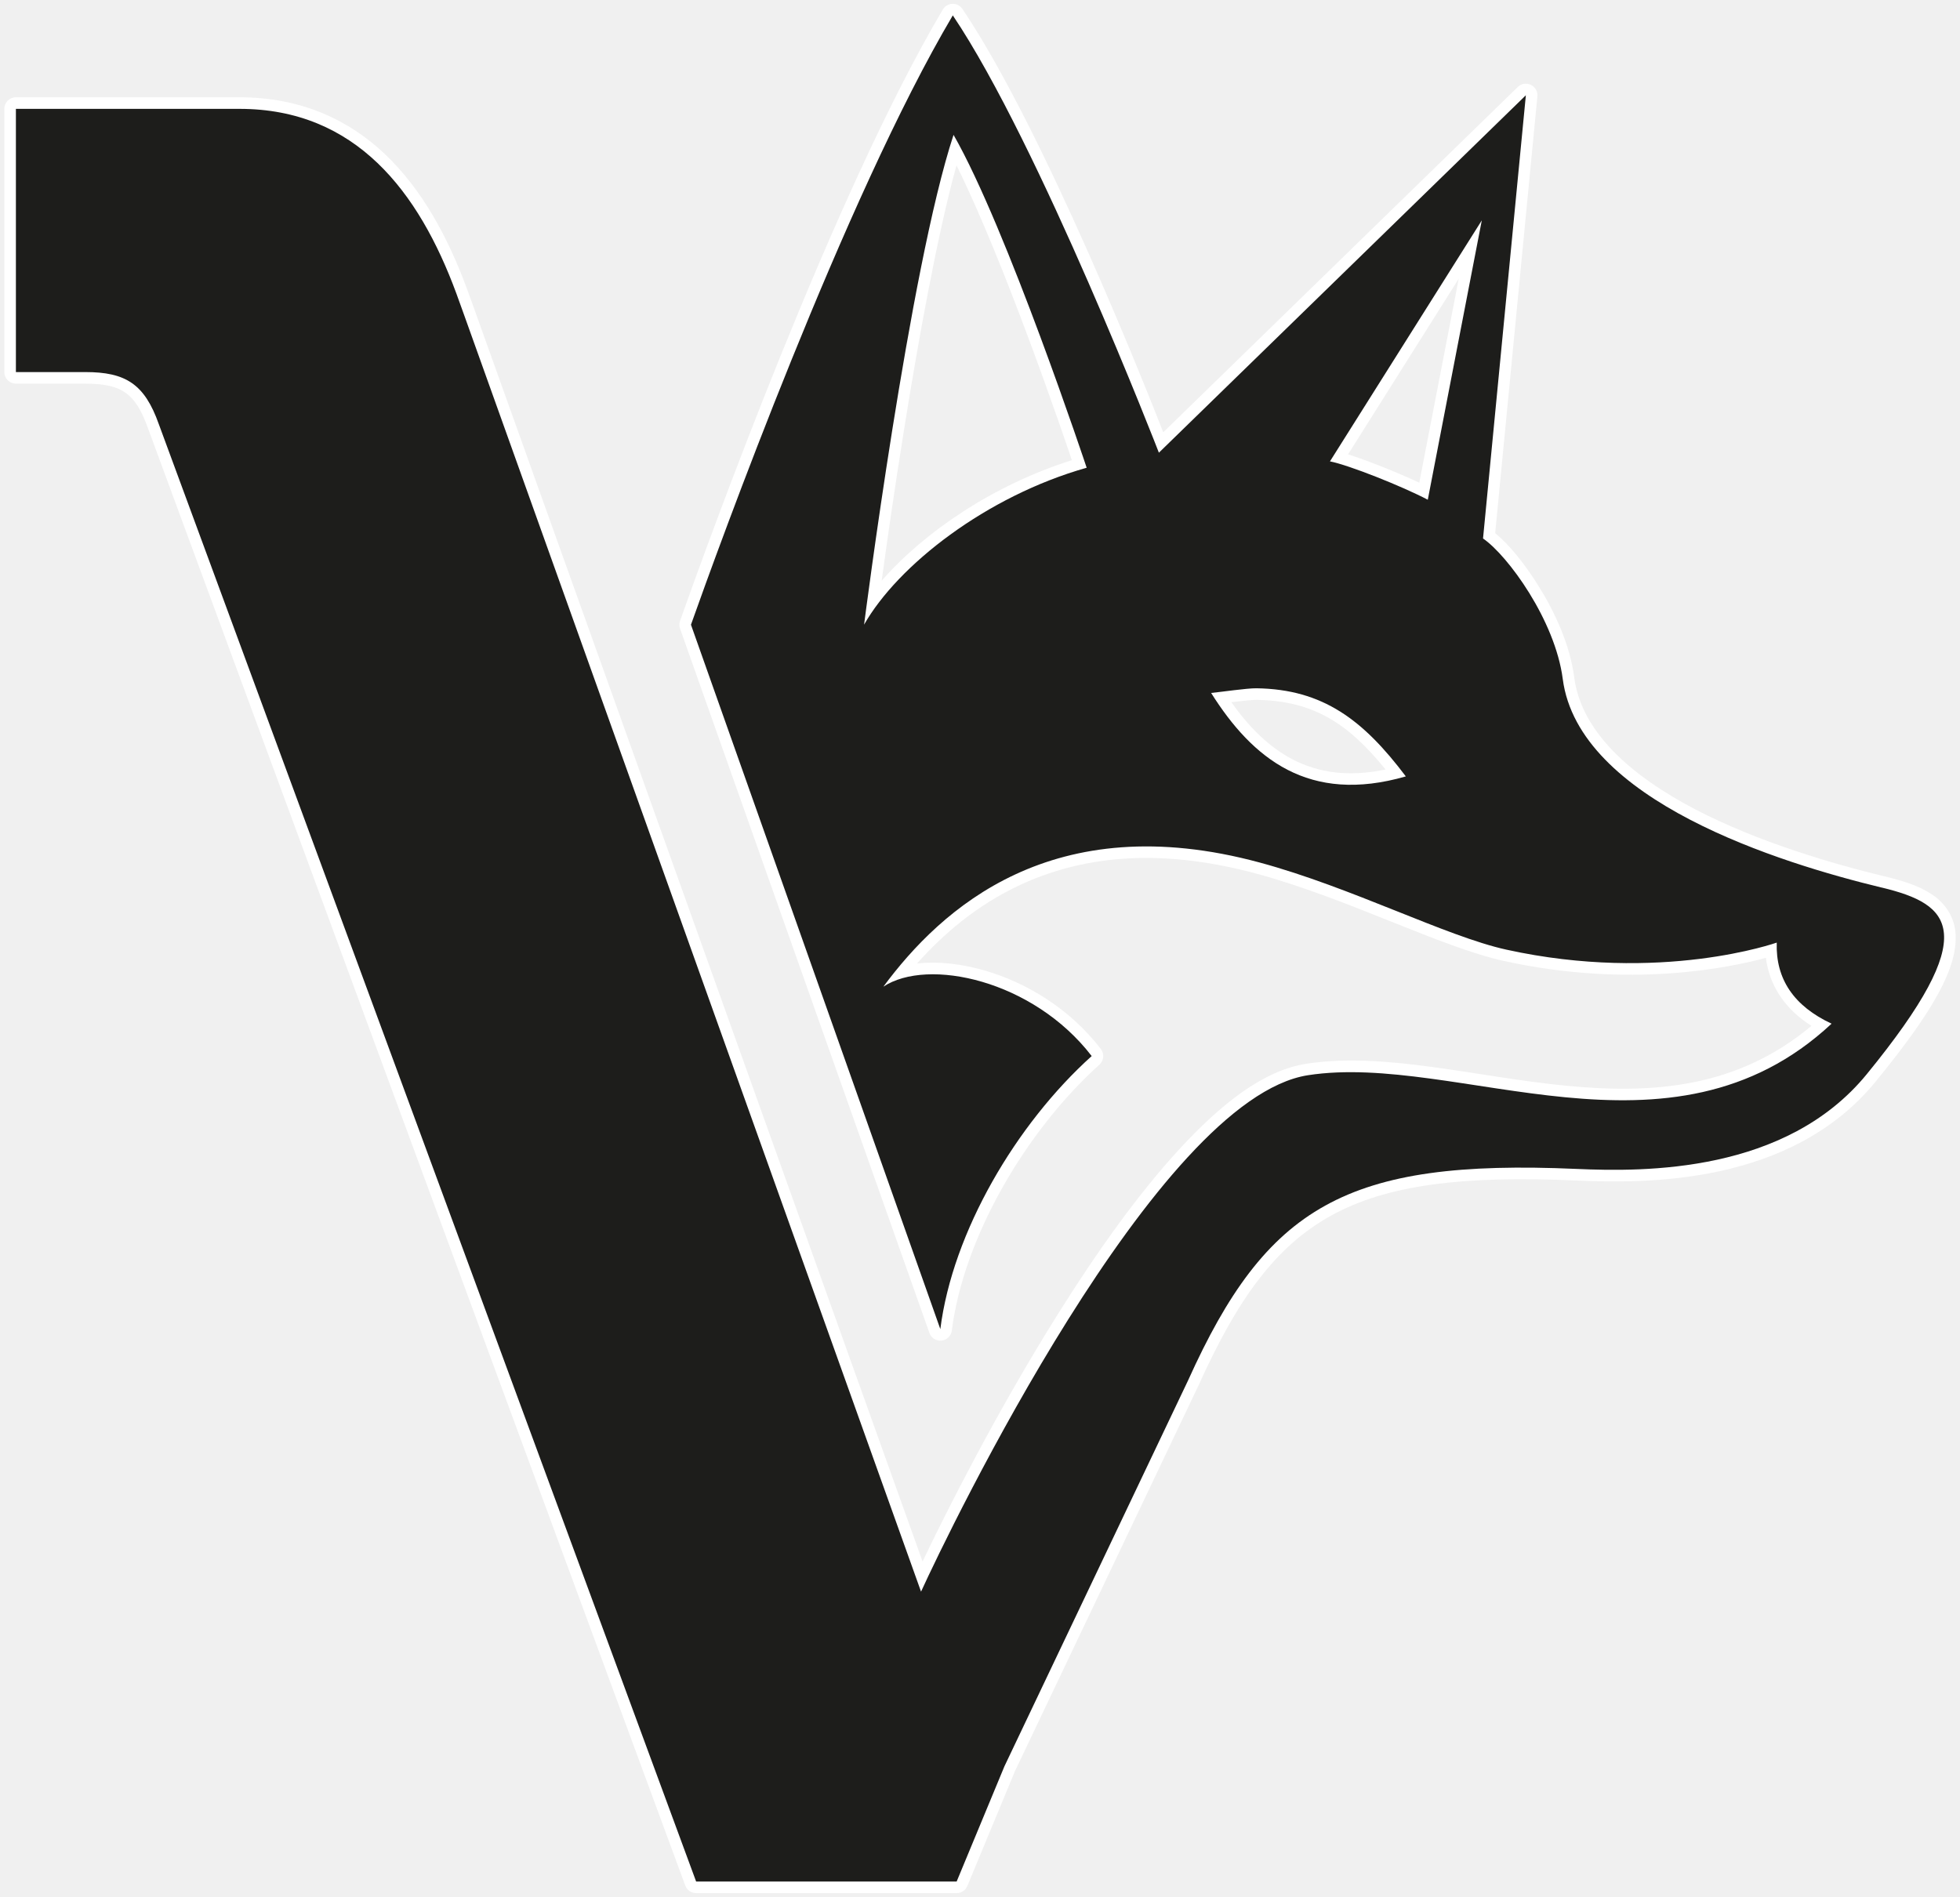
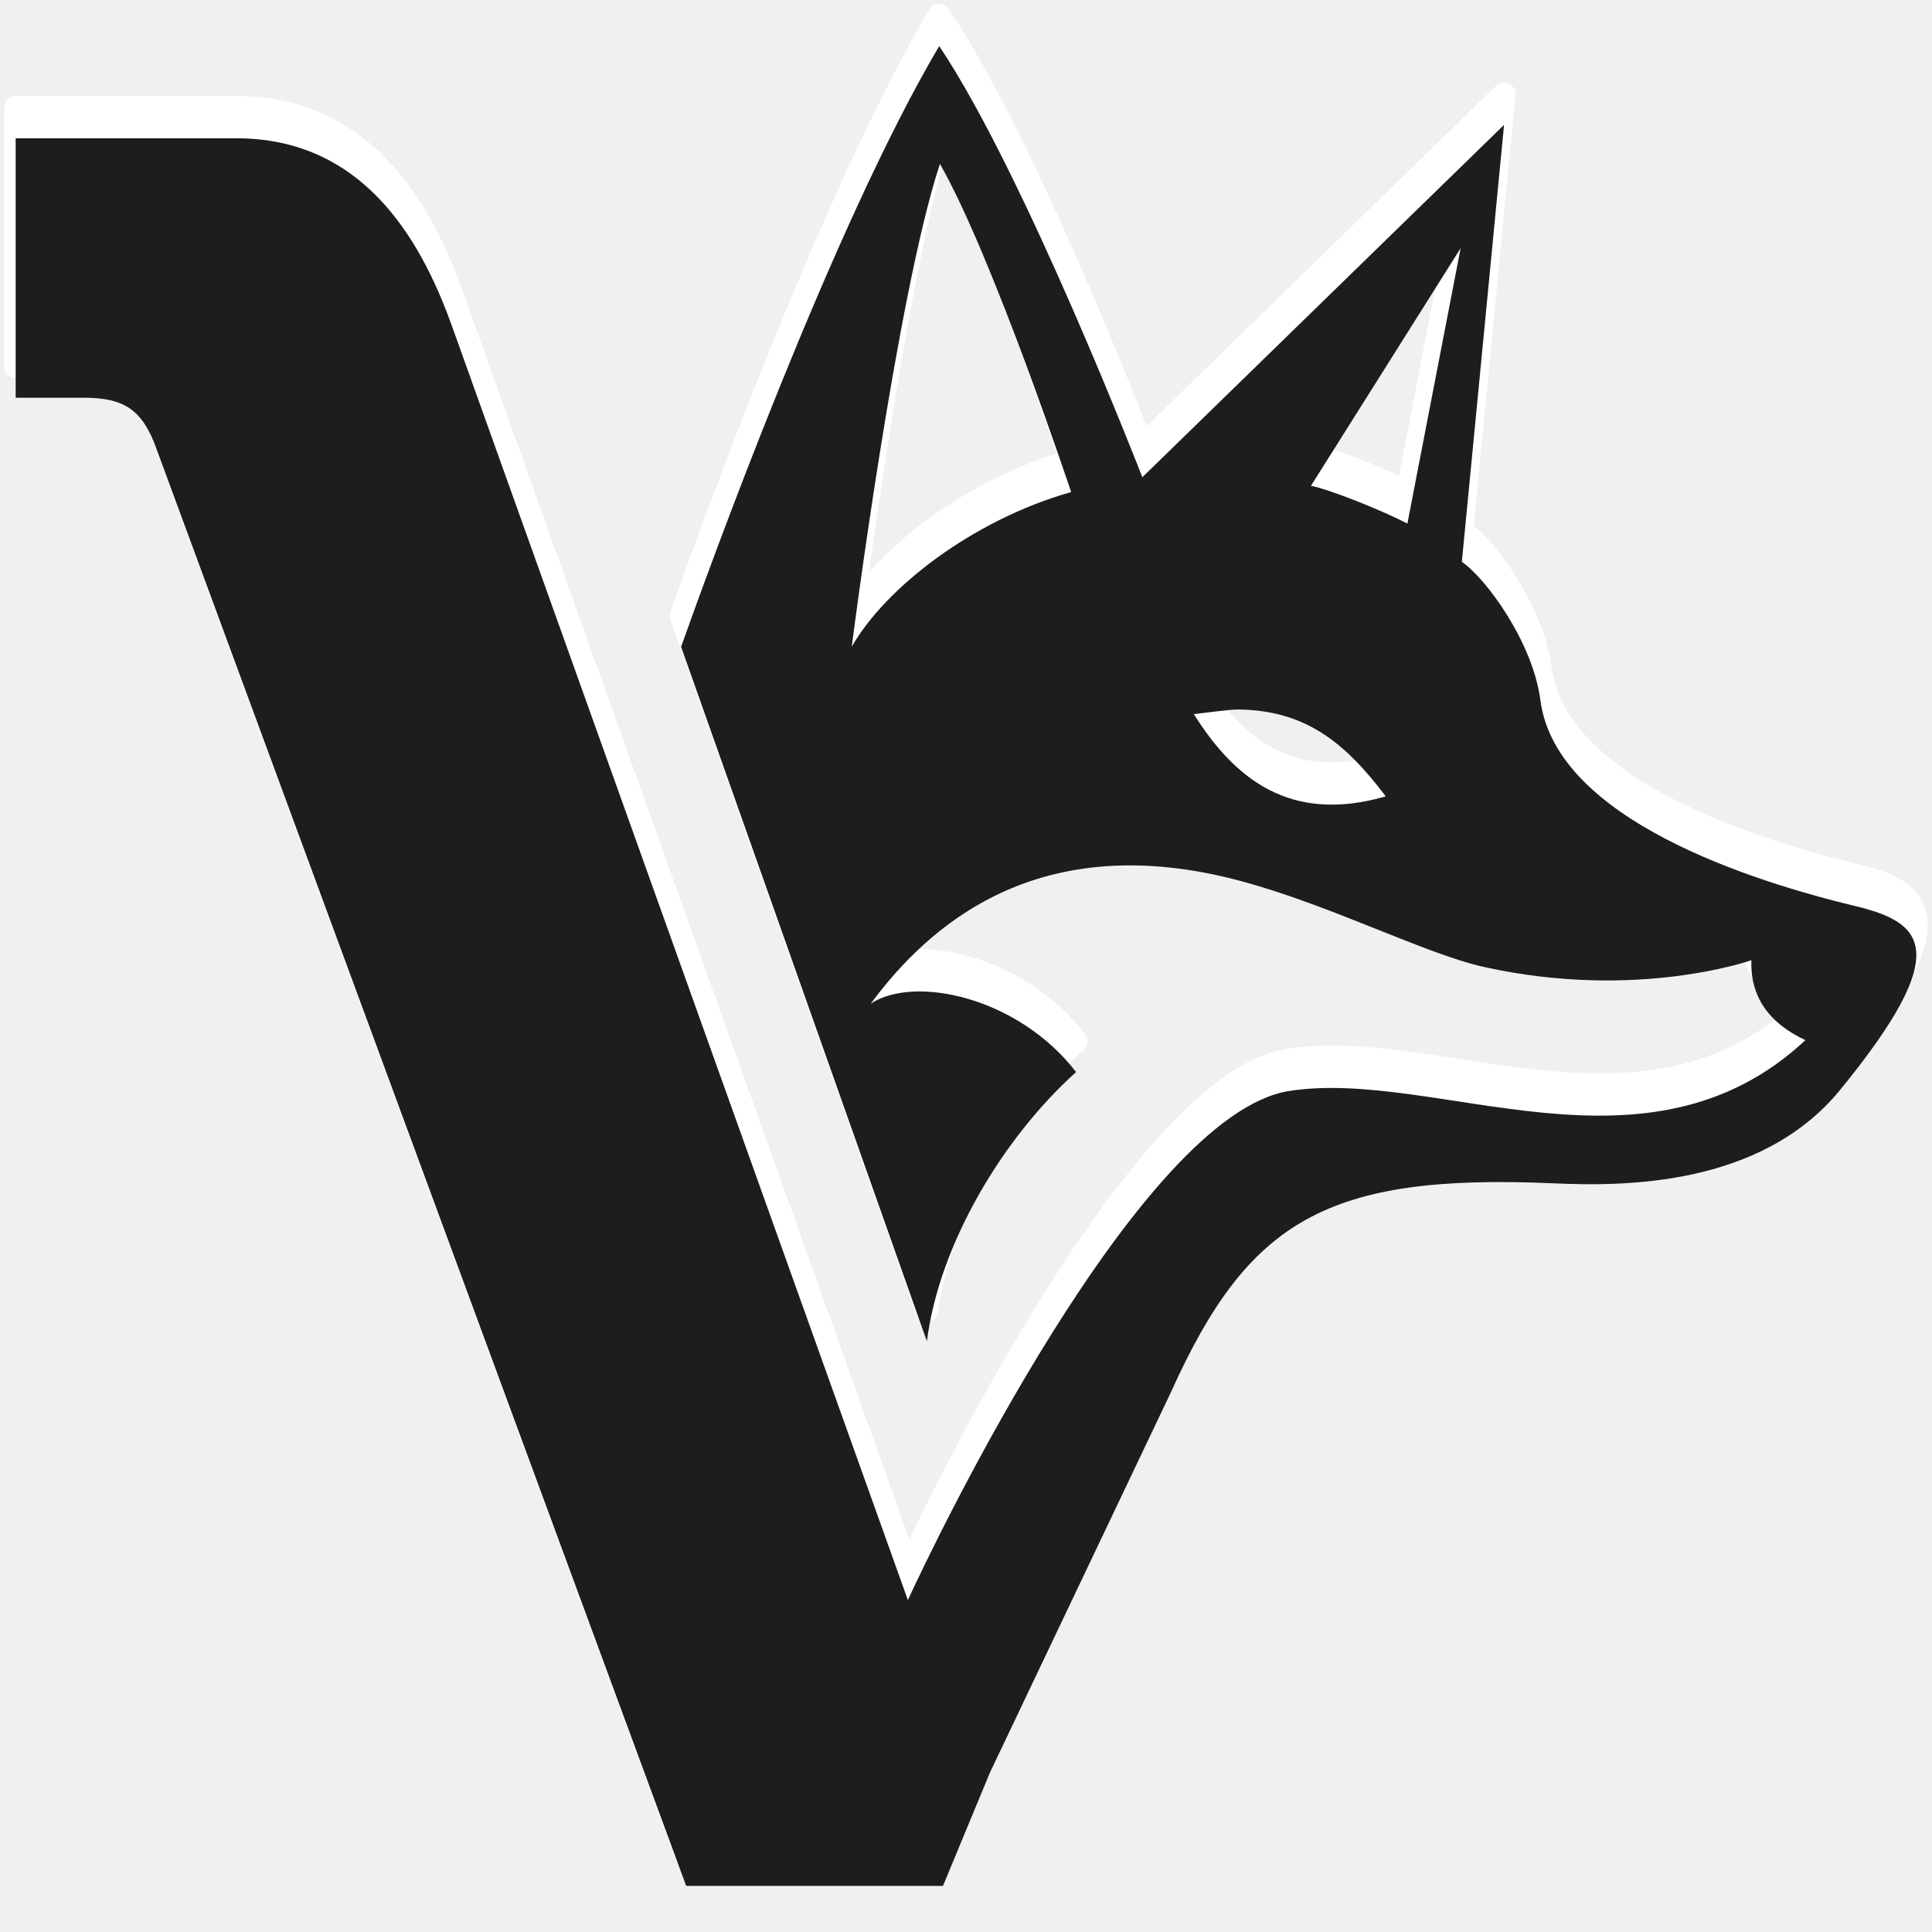
- <svg xmlns="http://www.w3.org/2000/svg" xmlns:xlink="http://www.w3.org/1999/xlink" width="2560" height="2478" viewBox="0 0 2560 2478" fill="none" version="1.1" id="svg1">
+ <svg xmlns="http://www.w3.org/2000/svg" xmlns:xlink="http://www.w3.org/1999/xlink" width="2560" height="2560" viewBox="0 0 2560 2560" fill="none" version="1.1" id="svg1">
  <defs id="defs1" />
-   <path style="fill:#ffffff;stroke-width:0.984" xlink:href="#path1" id="path2" d="m 1249.039,5.689 a 15.122,15.122 0 0 0 -17.572,6.709 C 1088.879,253.136 923.615,711.241 888.23,811.029 a 15.122,15.122 0 0 0 -0.004,10.098 l 325.705,920.137 a 15.122,15.122 0 0 0 29.254,-3.147 c 15.445,-121.993 97.016,-261.101 192.795,-347.338 a 15.122,15.122 0 0 0 1.867,-20.455 c -40.435,-52.571 -96.597,-86.356 -150.703,-102.234 -31.404,-9.216 -62.172,-12.572 -89.412,-9.408 34.018,-38.259 78.096,-76.405 134.938,-102.799 76.484,-35.514 176.226,-50.397 308.627,-14.574 a 15.122,15.122 0 0 0 0,0 c 117.947,31.899 239.738,95.672 322.861,113.973 165.006,36.332 296.034,8.546 342.318,-4.088 4.617,36.753 25.38,67.36 59.537,88.918 -97.746,81.611 -207.826,89.05 -320.1,78.236 -118.409,-11.405 -237.048,-44.648 -339.787,-28.73 a 15.122,15.122 0 0 0 -0,0 c -55.79,8.656 -111.129,52.231 -165.943,111.775 -54.815,59.544 -108.759,136.024 -157.613,213.91 -81.902,130.574 -147.002,260.502 -177.6,324.535 L 619.195,402.934 a 15.122,15.122 0 0 0 -0.014,-0.039 l -8.904,-24.672 a 15.122,15.122 0 0 0 -0.033,-0.092 C 585.312,310.407 551.647,248.052 503.537,202.061 455.427,156.069 392.401,127.088 312.85,127.088 H 20.77 A 15.122,15.122 0 0 0 5.648,142.209 V 486.037 A 15.122,15.122 0 0 0 20.77,501.158 h 90.584 c 24.87,0 40.658,3.63 52.234,11.637 11.576,8.007 20.857,21.642 29.615,46.422 a 15.122,15.122 0 0 0 0.068,0.191 l 701.779,1903.719 a 15.122,15.122 0 0 0 14.188,9.891 h 340.256 a 15.122,15.122 0 0 0 13.967,-9.33 l 62.283,-150.228 239.668,-503.67 a 15.122,15.122 0 0 0 0.131,-0.283 c 50.652,-112.37 100.183,-181.184 172.715,-221.373 72.532,-40.189 170.788,-52.663 320.342,-46.047 89.761,3.968 280.183,6.631 391.293,-129.266 76.812,-93.941 107.717,-150.163 104.223,-194.24 -1.747,-22.039 -14.461,-39.521 -31.406,-50.615 -16.945,-11.094 -37.905,-17.566 -61.154,-23.189 a 15.122,15.122 0 0 0 -0.203,0.01 c -65.779,-15.892 -163.816,-44.133 -246.85,-87.361 -83.095,-43.261 -149.018,-100.734 -158.361,-172.428 v -0.004 c -5.397,-41.513 -24.22,-83.264 -45.75,-118.086 -18.952,-30.653 -39.321,-55.56 -57.506,-70.424 l 55.127,-570.582 a 15.122,15.122 0 0 0 -25.602,-12.283 L 1519.342,564.717 C 1497.47,508.732 1363.174,169.192 1257.016,11.654 a 15.122,15.122 0 0 0 -7.976,-5.965 z m 0.26,210.268 c 30.597,61.479 65.998,150.355 95.088,228.617 29.646,79.758 49.5,138.459 55.598,156.598 -102.142,32.187 -192.668,93.55 -248.404,157.443 6.344,-46.547 15.45,-111.063 28.768,-194.625 19.237,-120.703 44.209,-258.516 68.951,-348.033 z m 655.982,148.107 -51.512,266.482 c -15.228,-7.13 -33.023,-14.735 -50.545,-21.641 -15.486,-6.103 -29.951,-11.39 -42.49,-15.373 z m -264.399,550.17 h 0.01 c 75.082,1.053 120.426,31.334 168.859,90.992 -49.575,10.283 -88.254,3.856 -121.029,-13.01 -31.255,-16.083 -57.442,-42.5 -80.502,-74.939 1.977,-0.244 3.251,-0.39 5.25,-0.629 11.481,-1.372 23.398,-2.467 27.414,-2.414 z" />
-   <path d="m 1935.41,287.867 -70.546,364.962 C 1831.592,635.292 1761.567,607.464 1737.091,602.697 Z m -294.316,611.247 c 87.054,1.219 139.696,41.62 195.083,115.112 -126.691,36.587 -200.208,-23.086 -254.306,-109.018 12.966,-1.239 46.769,-6.262 59.223,-6.094 z M 1419.322,611.013 c -131.265,37.147 -246.642,127.493 -290.725,204.961 0,0 59.233,-465.038 116.853,-639.793 69.799,121.89 173.872,434.831 173.872,434.831 z m 1038.639,548.508 c -132.81,-32.071 -396.097,-113.567 -416.815,-272.575 -9.946,-76.515 -71.658,-161.209 -104.123,-183.523 l 55.937,-578.976 -479.305,466.916 c 0,0 -156.381,-403.867 -269.18,-571.259 C 1103.58,257.985 937.768,716.566 902.48,816.082 l 325.705,920.137 c 16.085,-127.045 99.125,-267.941 197.68,-356.677 -76.4,-99.332 -214.178,-128.973 -272.082,-90.635 75.367,-101.831 220.867,-235.407 491.464,-162.195 120.257,32.524 243.435,96.469 322.166,113.803 202.038,44.486 353.234,-9.188 353.234,-9.188 -1.554,47.595 22.322,82.903 71.619,105.923 -211.079,196.922 -488.444,37.039 -683.822,67.31 -197.453,30.635 -468.906,594.554 -505.443,674.653 L 604.959,408.028 596.056,383.354 C 547.173,250.573 464.762,142.21 312.85,142.21 H 20.769 v 343.827 h 90.585 c 52.7,0 77.492,15.482 96.105,68.14 L 909.238,2457.896 h 340.255 l 62.43,-150.586 239.834,-504.017 c 102.45,-227.281 206.17,-289.643 507.509,-276.313 89.012,3.935 273.302,5.45 378.92,-123.729 152.16,-186.091 110.183,-221.92 19.813,-243.779" fill="#1d1d1b" id="path1" style="stroke-width:0.984" />
+   <path style="fill:#ffffff;stroke-width:0.984" xlink:href="#path1" id="path2" d="m 1249.039,5.691 a 15.122,15.122 0 0 0 -17.572,6.709 C 1088.879,253.138 923.615,711.243 888.23,811.031 a 15.122,15.122 0 0 0 -0.004,10.098 l 325.705,920.137 a 15.122,15.122 0 0 0 29.254,-3.147 c 15.445,-121.993 97.016,-261.103 192.795,-347.34 a 15.122,15.122 0 0 0 1.867,-20.455 c -40.435,-52.571 -96.597,-86.355 -150.703,-102.232 -31.404,-9.216 -62.173,-12.573 -89.412,-9.408 34.018,-38.259 78.096,-76.406 134.938,-102.801 76.484,-35.515 176.226,-50.397 308.627,-14.574 a 15.122,15.122 0 0 0 0,0 c 117.947,31.899 239.738,95.672 322.861,113.973 165.006,36.332 296.034,8.547 342.318,-4.086 4.617,36.753 25.38,67.359 59.537,88.916 -97.746,81.611 -207.826,89.051 -320.1,78.238 -118.409,-11.404 -237.048,-44.648 -339.787,-28.73 a 15.122,15.122 0 0 0 -0,0 c -55.789,8.656 -111.129,52.232 -165.943,111.775 -54.815,59.544 -108.759,136.023 -157.613,213.908 -81.902,130.573 -147.002,260.502 -177.6,324.535 L 619.195,402.936 a 15.122,15.122 0 0 0 -0.014,-0.039 l -8.904,-24.674 a 15.122,15.122 0 0 0 -0.033,-0.092 C 585.312,310.407 551.647,248.051 503.537,202.061 455.427,156.07 392.401,127.09 312.85,127.09 H 20.77 A 15.122,15.122 0 0 0 5.648,142.211 V 486.037 A 15.122,15.122 0 0 0 20.77,501.158 h 90.584 c 24.87,0 40.658,3.63 52.234,11.637 11.576,8.007 20.857,21.642 29.615,46.422 a 15.122,15.122 0 0 0 0.068,0.191 l 701.779,1903.719 a 15.122,15.122 0 0 0 14.188,9.891 h 340.256 a 15.122,15.122 0 0 0 13.967,-9.33 l 62.283,-150.228 239.666,-503.668 a 15.122,15.122 0 0 0 0.133,-0.283 c 50.652,-112.37 100.183,-181.184 172.715,-221.373 72.532,-40.189 170.788,-52.664 320.342,-46.049 89.761,3.968 280.183,6.633 391.293,-129.264 76.812,-93.941 107.717,-150.165 104.223,-194.242 -1.747,-22.039 -14.461,-39.519 -31.406,-50.613 -16.945,-11.095 -37.904,-17.567 -61.154,-23.191 a 15.122,15.122 0 0 0 -0.203,0.01 c -65.779,-15.892 -163.816,-44.133 -246.85,-87.361 -83.095,-43.26 -149.018,-100.732 -158.361,-172.426 v -0.004 c -5.397,-41.513 -24.22,-83.264 -45.75,-118.086 -18.952,-30.653 -39.321,-55.56 -57.506,-70.424 l 55.127,-570.584 a 15.122,15.122 0 0 0 -25.602,-12.283 L 1519.342,564.717 C 1497.47,508.732 1363.174,169.193 1257.016,11.656 a 15.122,15.122 0 0 0 -7.976,-5.965 z m 0.26,210.268 c 30.597,61.479 65.998,150.355 95.088,228.617 29.646,79.758 49.5,138.459 55.598,156.598 -102.142,32.187 -192.668,93.549 -248.404,157.441 6.344,-46.546 15.45,-111.061 28.768,-194.623 19.237,-120.702 44.209,-258.516 68.951,-348.033 z m 655.982,148.107 -51.512,266.482 c -15.228,-7.131 -33.023,-14.734 -50.545,-21.641 -15.486,-6.104 -29.951,-11.392 -42.49,-15.375 z m -264.399,550.168 h 0.01 c 75.082,1.053 120.426,31.336 168.859,90.994 -49.575,10.283 -88.254,3.856 -121.029,-13.01 -31.256,-16.084 -57.443,-42.501 -80.504,-74.941 1.978,-0.245 3.252,-0.39 5.252,-0.629 11.481,-1.372 23.399,-2.467 27.414,-2.414 z" transform="translate(-0.0145831,-9.975e-4)" />
+   <path d="m 1935.41,328.867 -70.546,364.962 C 1831.592,676.292 1761.567,648.464 1737.091,643.697 Z m -294.316,611.247 c 87.054,1.219 139.696,41.62 195.083,115.112 -126.691,36.587 -200.208,-23.086 -254.306,-109.018 12.966,-1.239 46.769,-6.262 59.223,-6.094 z M 1419.322,652.013 c -131.265,37.147 -246.642,127.493 -290.725,204.961 0,0 59.233,-465.038 116.853,-639.793 69.799,121.89 173.872,434.831 173.872,434.831 z m 1038.639,548.508 c -132.81,-32.071 -396.097,-113.567 -416.815,-272.575 -9.946,-76.515 -71.658,-161.209 -104.123,-183.523 l 55.937,-578.976 -479.305,466.916 c 0,0 -156.381,-403.867 -269.18,-571.259 C 1103.58,298.985 937.768,757.566 902.48,857.082 l 325.705,920.137 c 16.085,-127.045 99.125,-267.941 197.68,-356.677 -76.4,-99.332 -214.178,-128.973 -272.082,-90.635 75.367,-101.831 220.867,-235.407 491.464,-162.195 120.257,32.524 243.435,96.469 322.166,113.803 202.038,44.486 353.234,-9.188 353.234,-9.188 -1.554,47.595 22.322,82.903 71.619,105.923 -211.079,196.922 -488.444,37.039 -683.822,67.31 -197.453,30.635 -468.906,594.554 -505.443,674.653 L 604.959,449.028 596.056,424.354 C 547.173,291.574 464.762,183.21 312.85,183.21 H 20.769 v 343.827 h 90.585 c 52.7,0 77.492,15.482 96.105,68.14 L 909.238,2498.896 h 340.255 l 62.43,-150.586 239.834,-504.017 c 102.45,-227.281 206.17,-289.643 507.509,-276.313 89.012,3.935 273.302,5.45 378.92,-123.729 152.16,-186.091 110.183,-221.92 19.813,-243.779" fill="#1d1d1b" id="path1" style="stroke-width:0.984;fill:#1d1d1b;fill-opacity:1" />
</svg>
